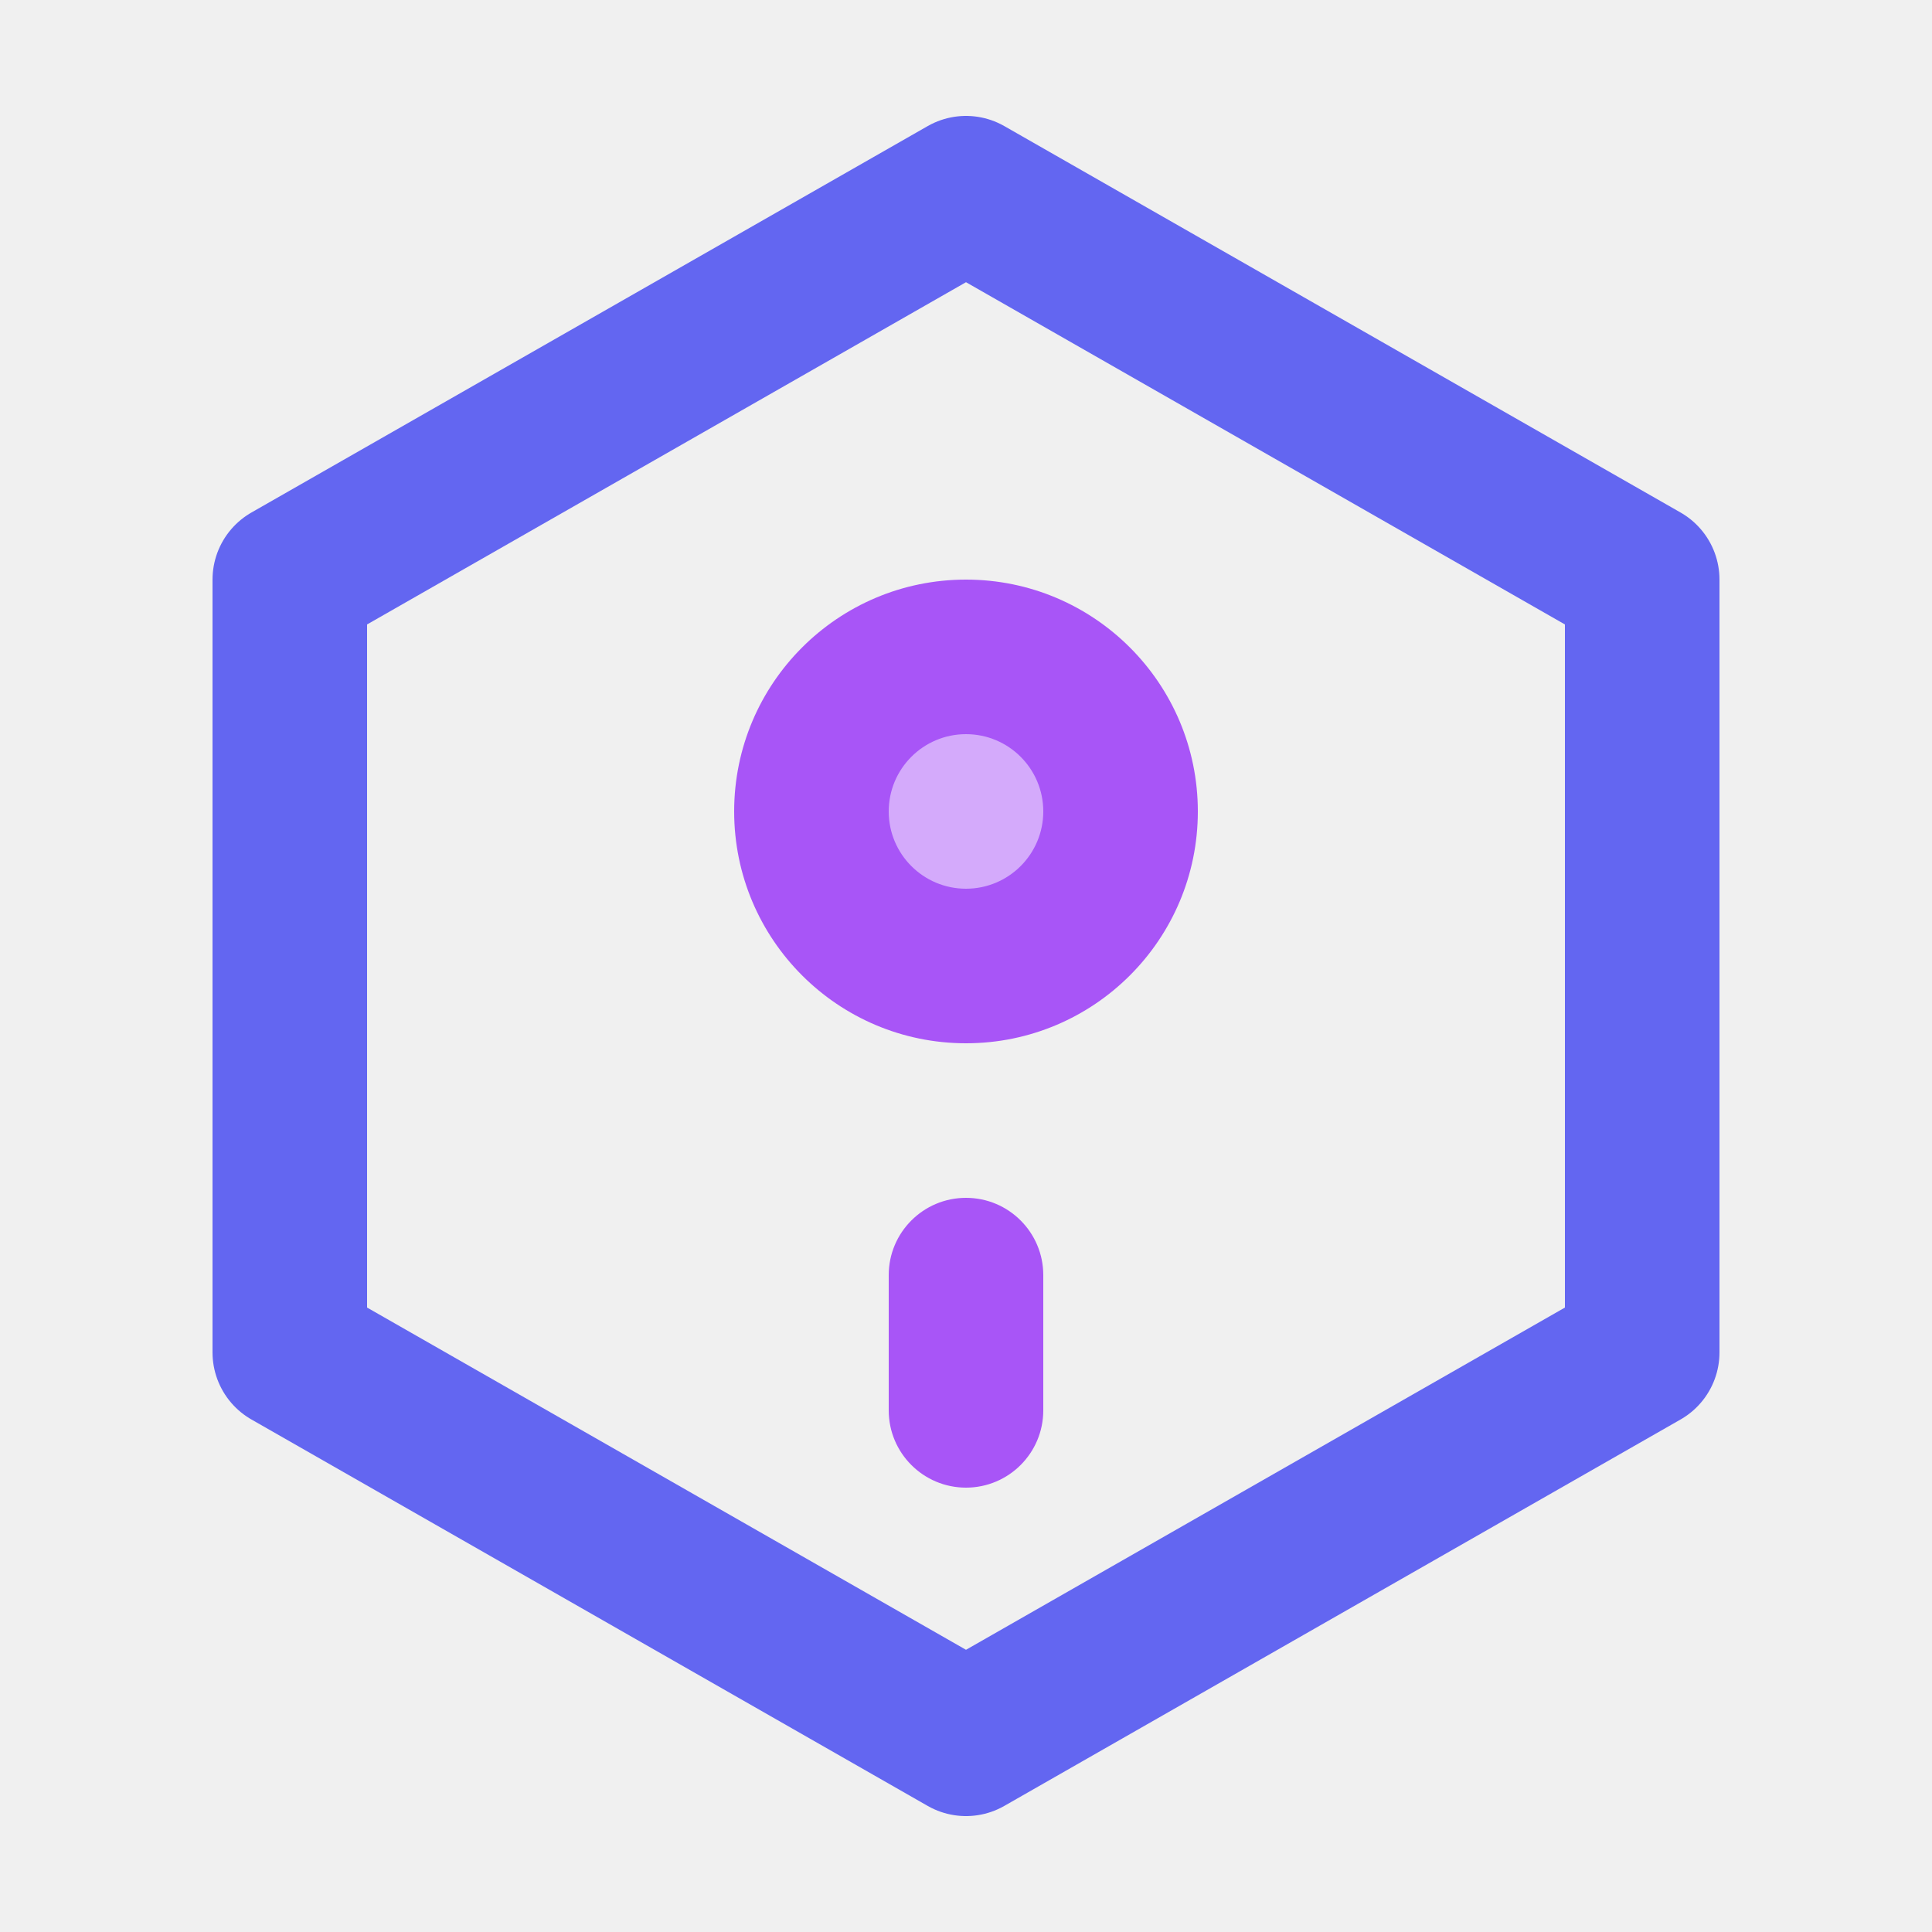
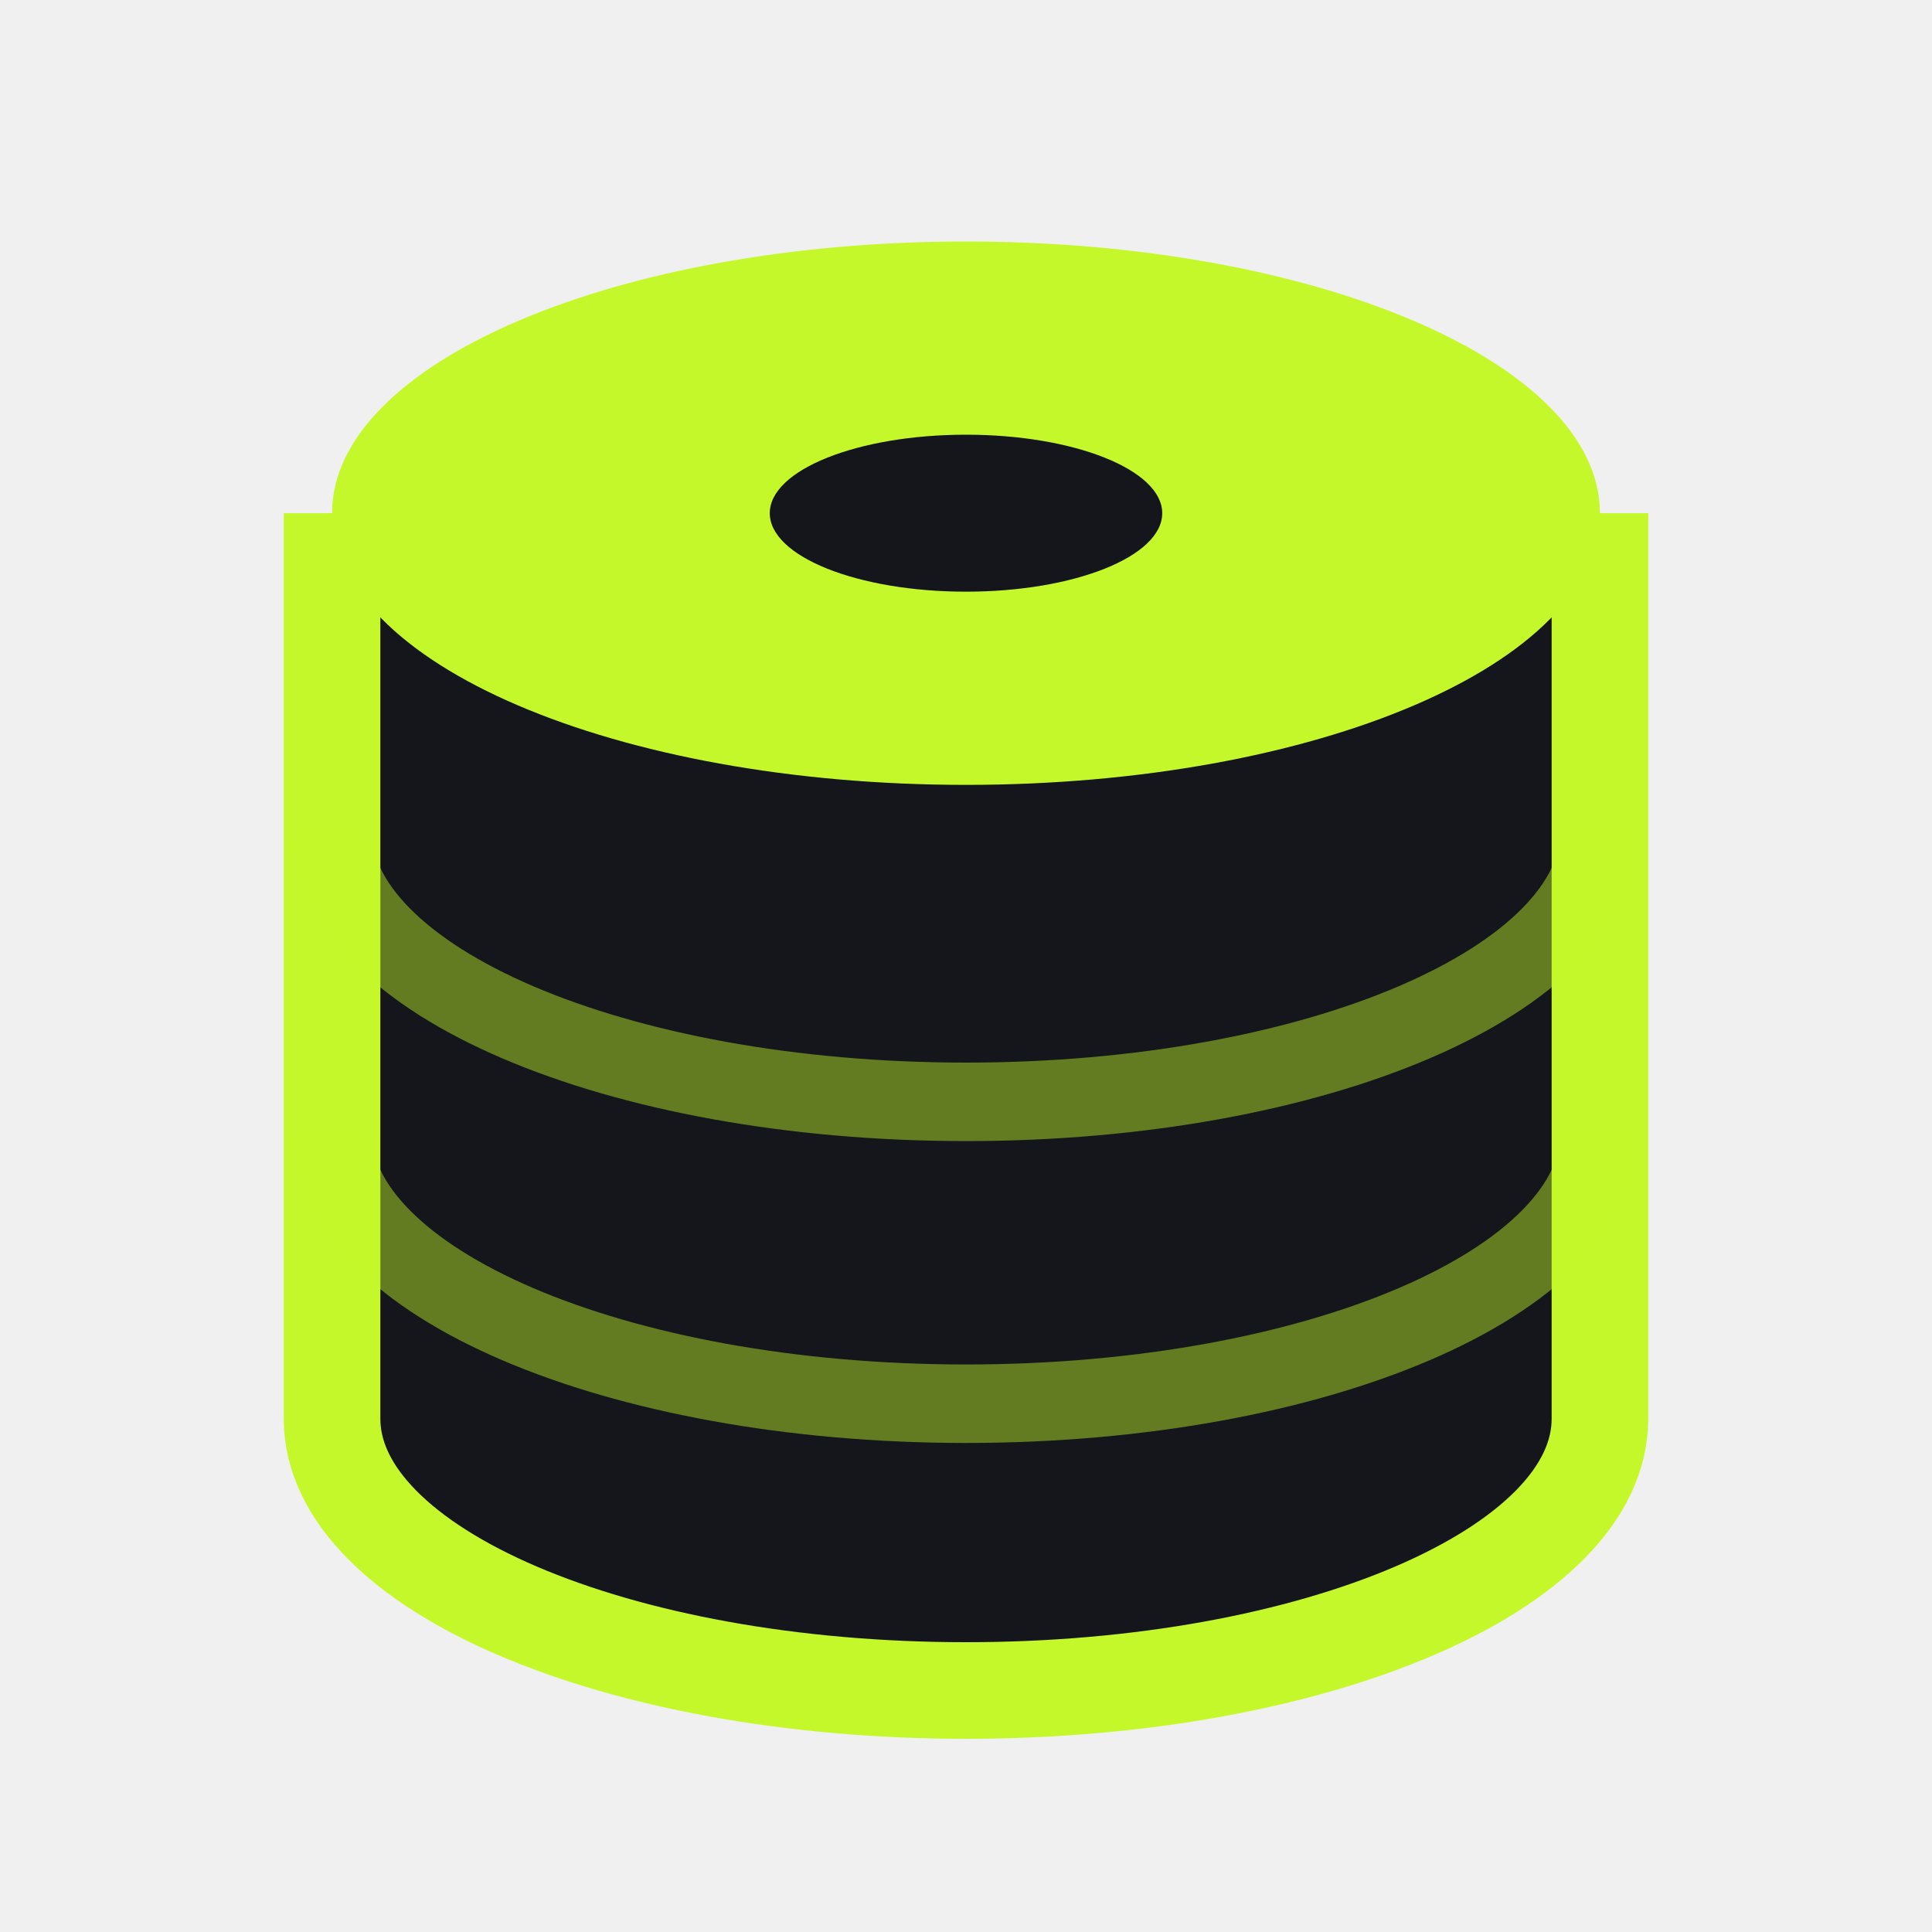
- <svg xmlns="http://www.w3.org/2000/svg" width="512" height="512" viewBox="0 0 100 100" fill="none">
-   <path d="M50 10L85 30V70L50 90L15 70V30L50 10Z" stroke="#6366F1" stroke-width="8" stroke-linejoin="round" />
-   <circle cx="50" cy="42" r="12" fill="#A855F7" />
-   <rect x="46" y="62" width="8" height="15" rx="4" fill="#A855F7" />
-   <circle cx="50" cy="42" r="4" fill="white" fill-opacity="0.5" />
+ <svg xmlns="http://www.w3.org/2000/svg" width="512" height="512" viewBox="0 0 64 64" fill="none">
+   <path d="M11 17v30c0 4.97 9.4 9 21 9s21-4.03 21-9V17" fill="#14161b" stroke="#c5f82a" stroke-width="3.2" stroke-linejoin="round" />
+   <path d="M11 27.5c0 4.97 9.4 9 21 9s21-4.03 21-9M11 37.5c0 4.97 9.4 9 21 9s21-4.03 21-9" stroke="#c5f82a" stroke-opacity=".45" stroke-width="2.6" />
+   <ellipse cx="32" cy="17" rx="21" ry="9" fill="#c5f82a" />
+   <ellipse cx="32" cy="17" rx="6.5" ry="2.6" fill="#14161b" />
</svg>
